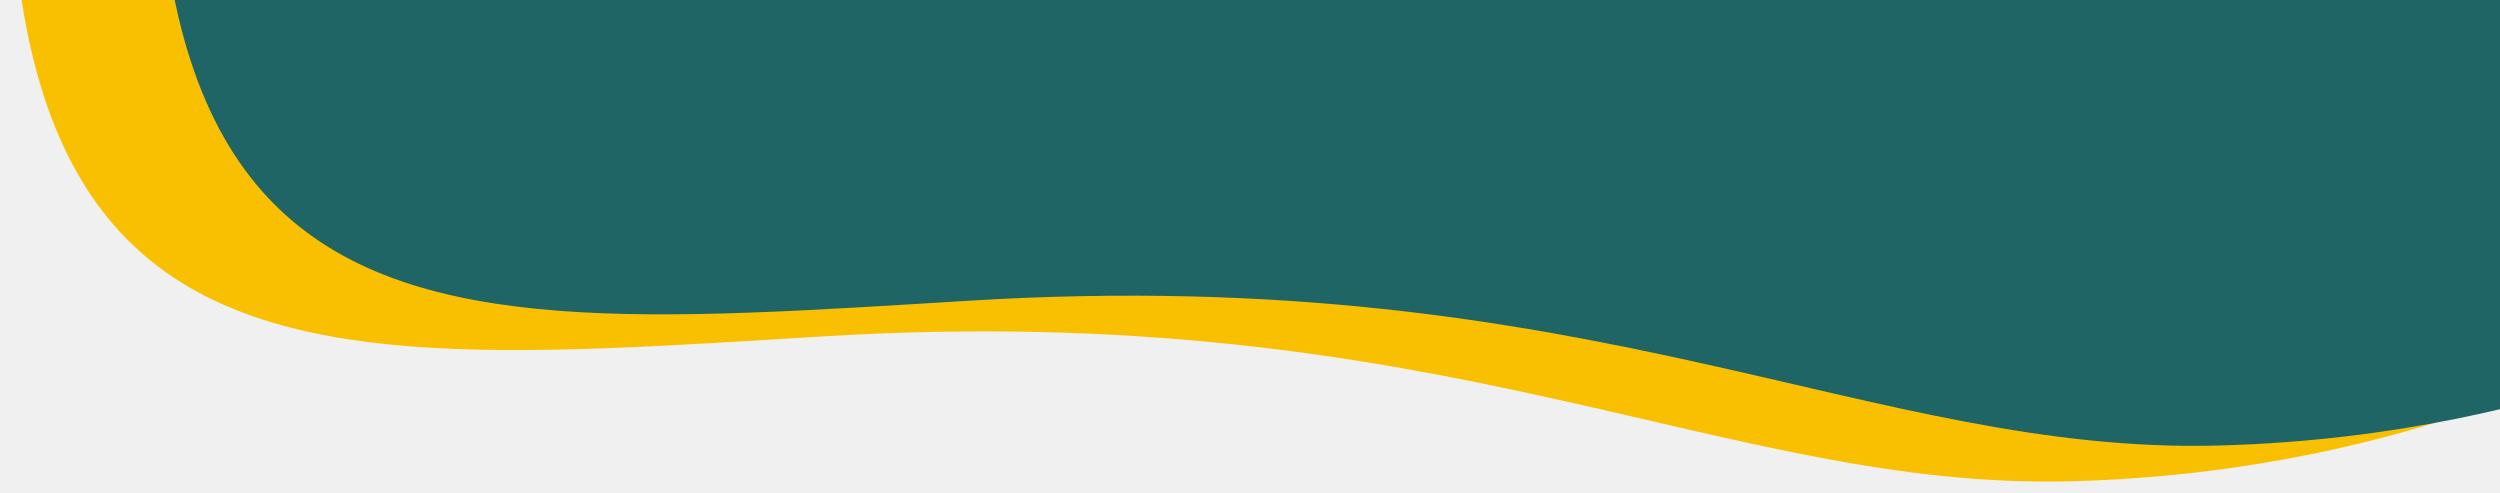
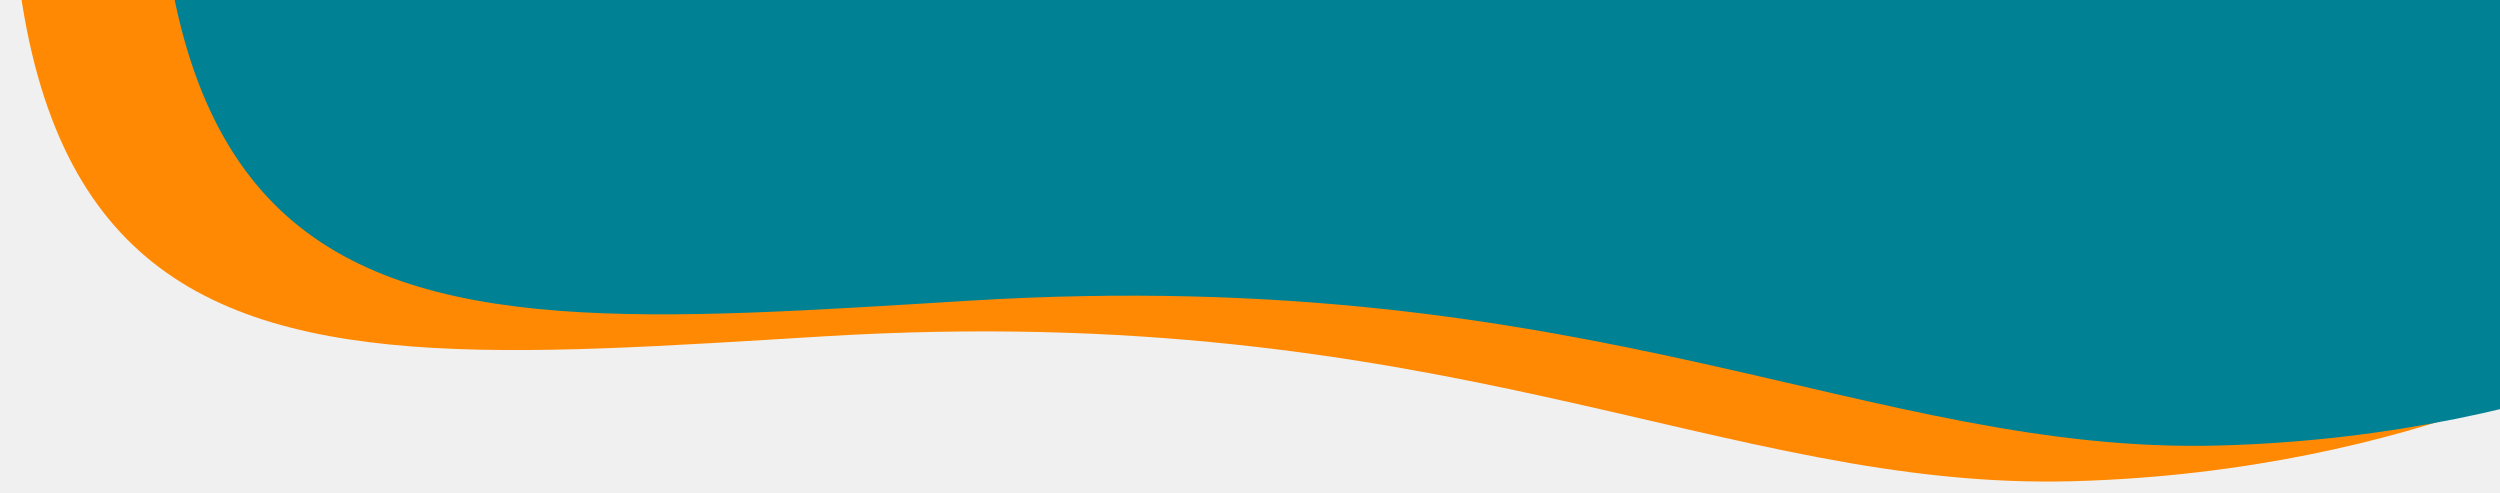
<svg xmlns="http://www.w3.org/2000/svg" width="1050" height="207" viewBox="0 0 1050 207">
  <defs>
    <clipPath id="clip-path">
      <rect id="Retângulo_2922" data-name="Retângulo 2922" width="1050" height="207" transform="translate(396 -2704)" fill="#fff" />
    </clipPath>
  </defs>
  <g id="Grupo_de_máscara_9" data-name="Grupo de máscara 9" transform="translate(-396 2704)" clip-path="url(#clip-path)">
-     <path id="Caminho_15079" data-name="Caminho 15079" d="M216.532-2.1s98.212,41.763,185.841,159.745,87.679,258.882,251.346,464.622,259.718,313.8-189.586,515.38c-25.61,11.49,145.018-174.735,145.018-174.735L107.777,276.235-1.179,120.629Z" transform="matrix(-0.574, 0.819, -0.819, -0.574, 1626.71, -2740.942)" fill="#f9c001" />
-     <path id="Caminho_15080" data-name="Caminho 15080" d="M216.532-2.1s98.212,41.763,185.841,159.745,87.679,258.882,251.346,464.622,259.718,313.8-189.586,515.38c-25.61,11.49,145.018-174.735,145.018-174.735L107.777,276.235-1.179,120.629Z" transform="matrix(-0.574, 0.819, -0.819, -0.574, 1688.298, -2755.942)" fill="#1f6565" />
+     <path id="Caminho_15079" data-name="Caminho 15079" d="M216.532-2.1s98.212,41.763,185.841,159.745,87.679,258.882,251.346,464.622,259.718,313.8-189.586,515.38c-25.61,11.49,145.018-174.735,145.018-174.735L107.777,276.235-1.179,120.629Z" transform="matrix(-0.574, 0.819, -0.819, -0.574, 1626.71, -2740.942)" fill="#ff8902" />
+     <path id="Caminho_15080" data-name="Caminho 15080" d="M216.532-2.1s98.212,41.763,185.841,159.745,87.679,258.882,251.346,464.622,259.718,313.8-189.586,515.38c-25.61,11.49,145.018-174.735,145.018-174.735L107.777,276.235-1.179,120.629Z" transform="matrix(-0.574, 0.819, -0.819, -0.574, 1688.298, -2755.942)" fill="#018194" />
  </g>
</svg>
